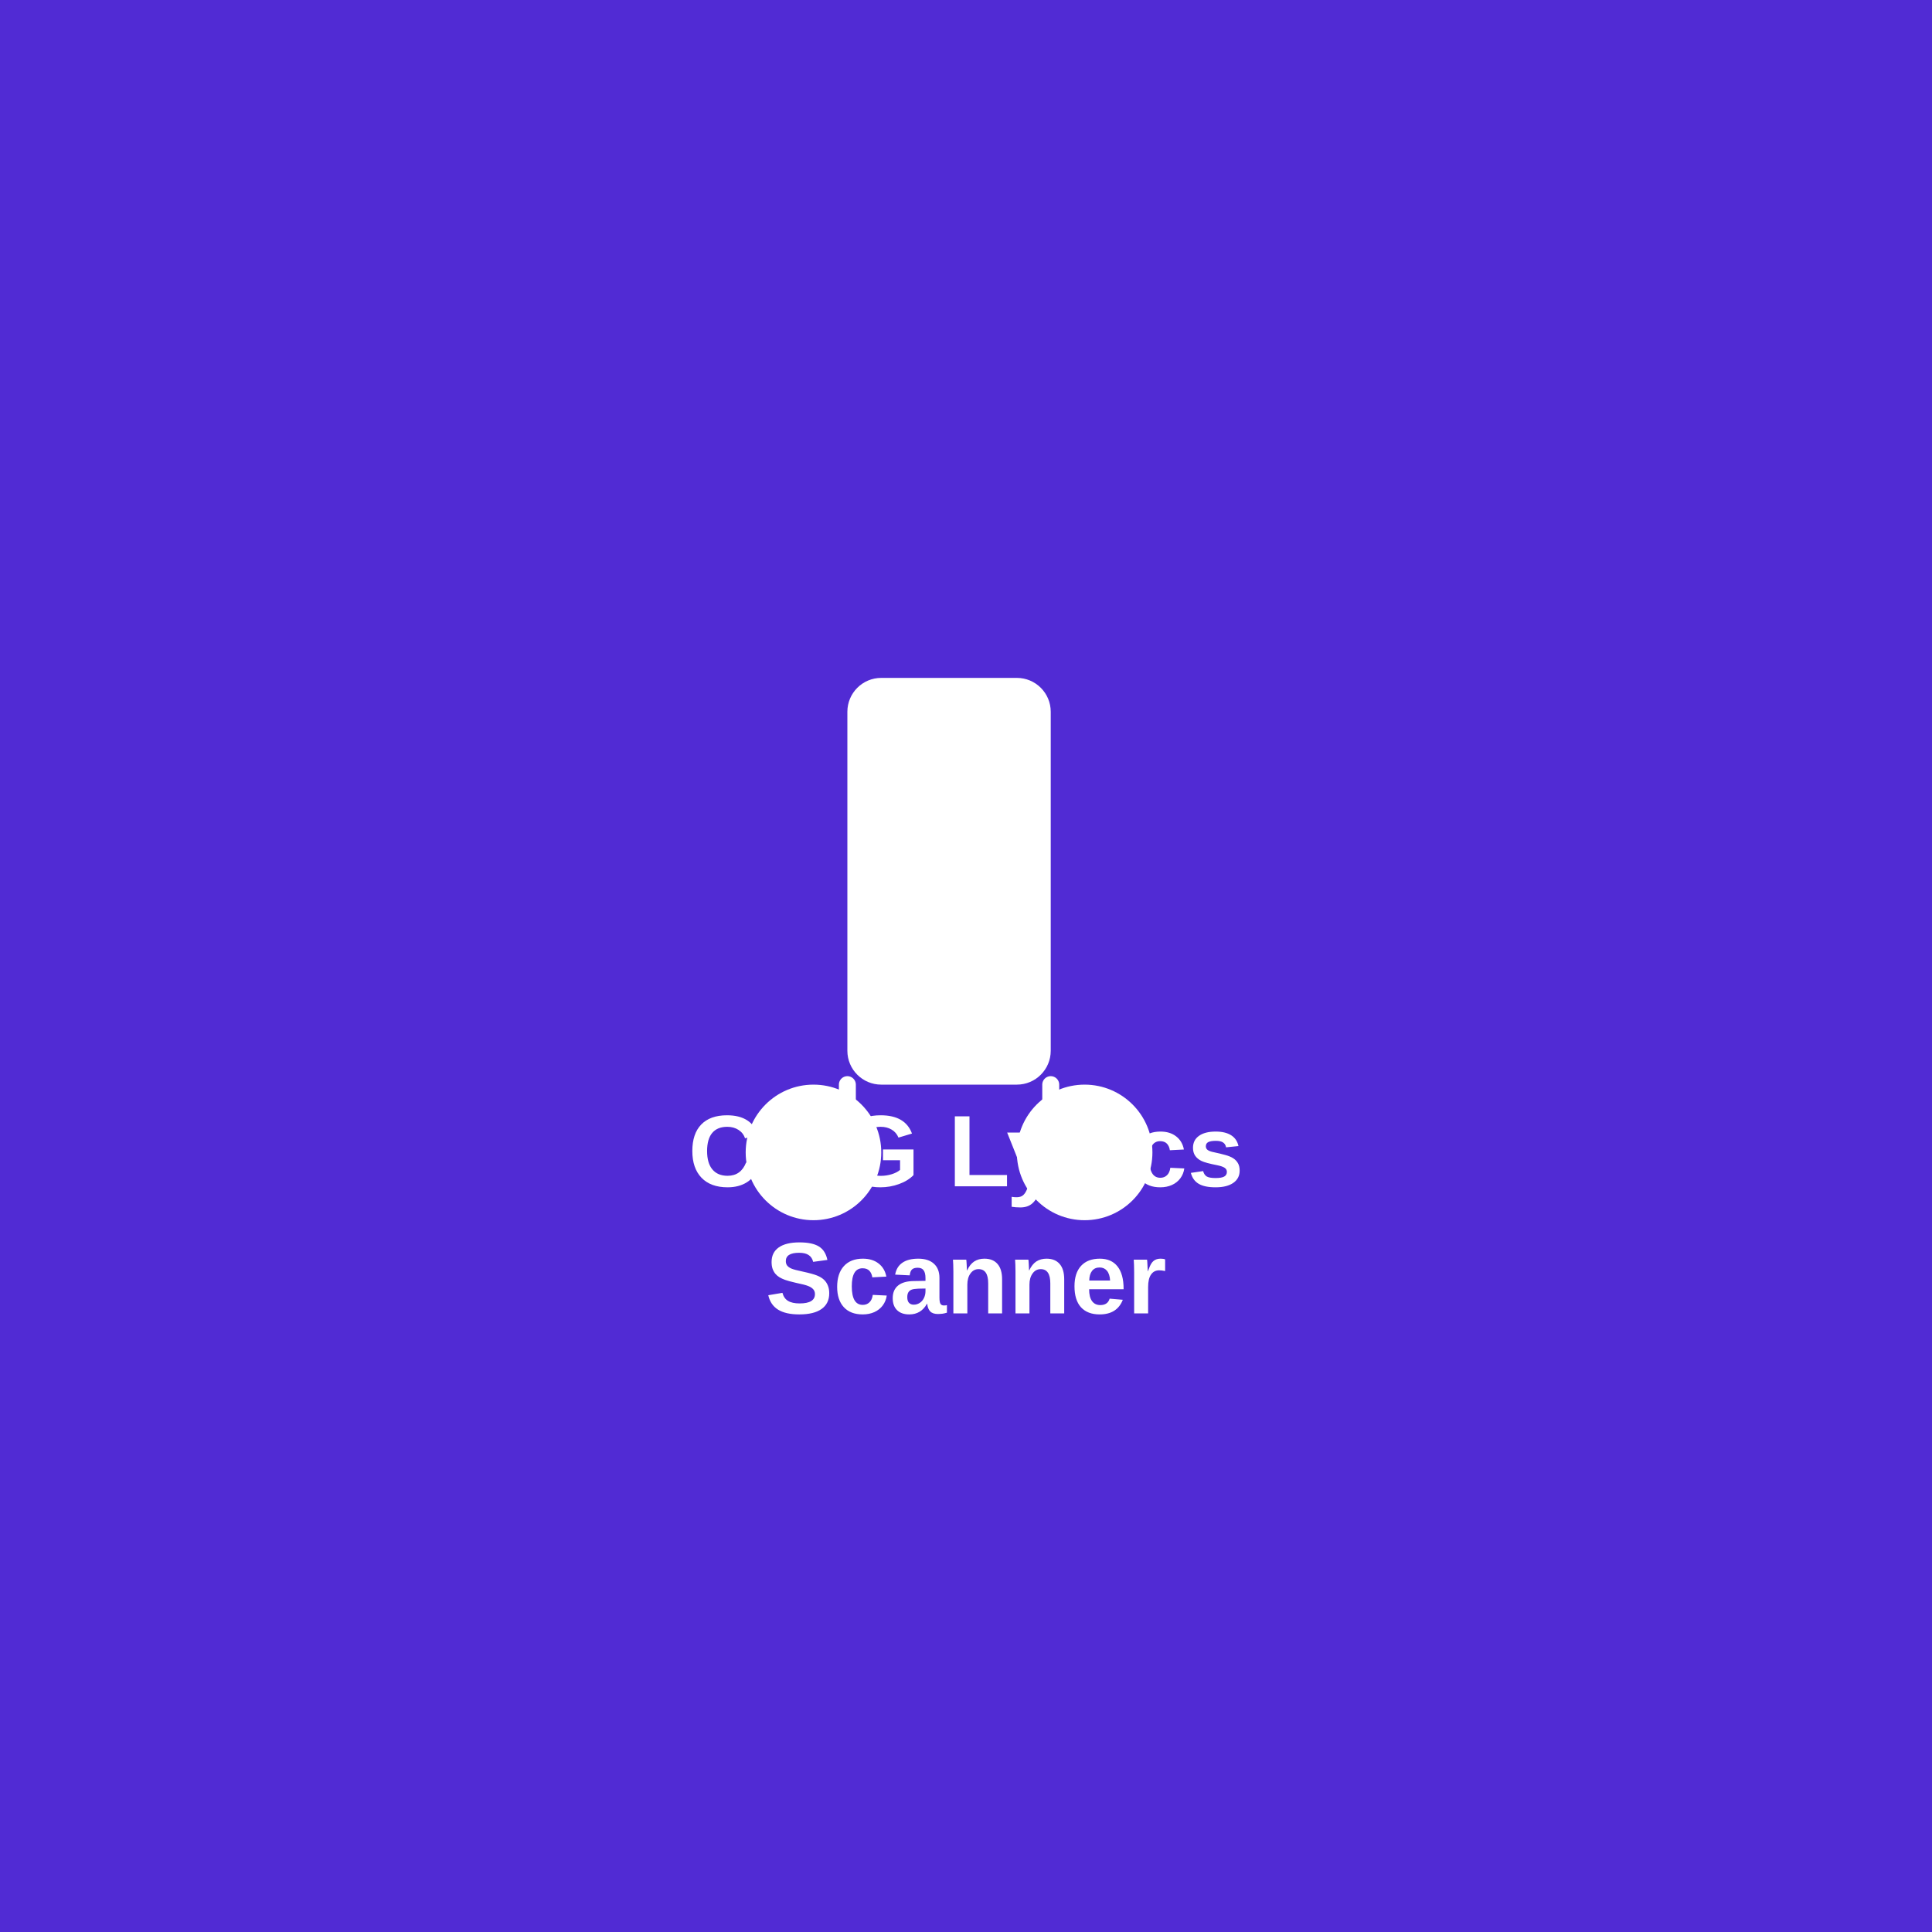
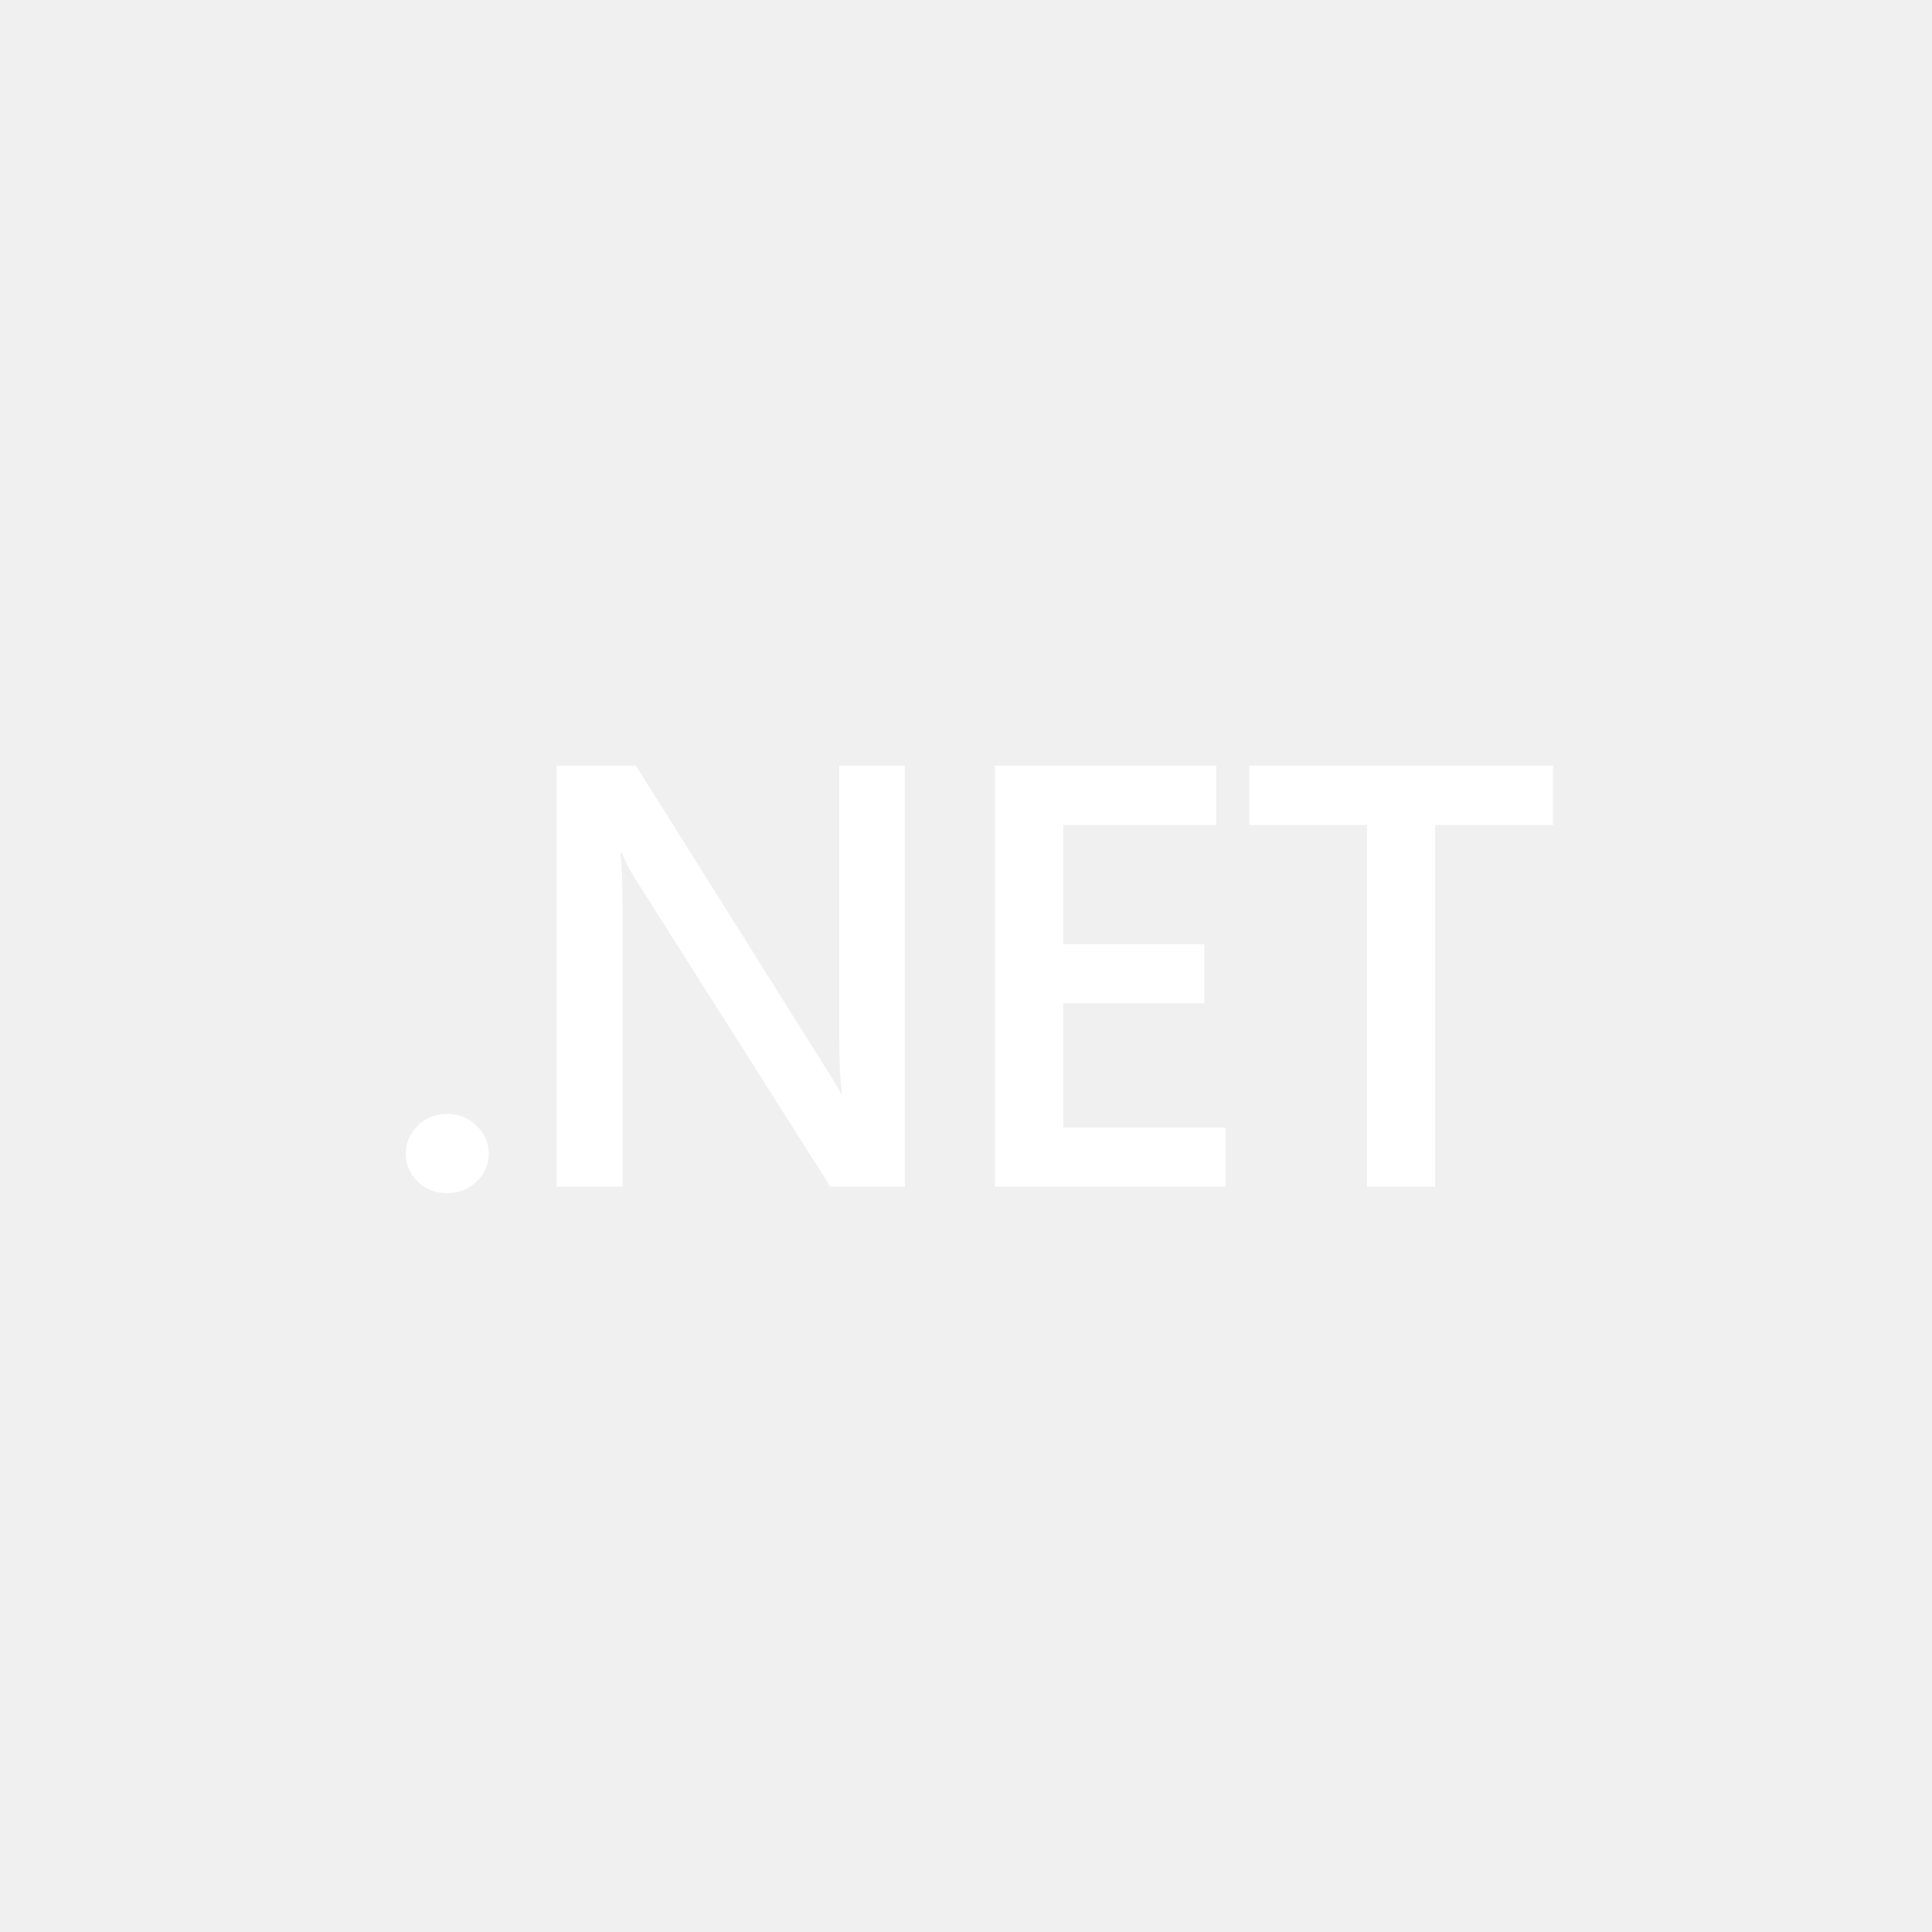
- <svg xmlns="http://www.w3.org/2000/svg" width="456" height="456" viewBox="0 0 456 456" fill="none">
-   <rect width="456" height="456" fill="#512BD4" />
-   <g transform="translate(128, 128)">
-     <path d="M120 40C120 35.58 116.42 32 112 32H80C75.58 32 72 35.58 72 40V120C72 124.42 75.58 128 80 128H112C116.42 128 120 124.42 120 120V40Z" fill="white" />
-     <circle cx="64" cy="144" r="16" fill="white" />
-     <circle cx="128" cy="144" r="16" fill="white" />
-     <path d="M72 128V144M120 128V144" stroke="white" stroke-width="4" stroke-linecap="round" />
-   </g>
-   <text x="228" y="280" text-anchor="middle" fill="white" font-family="Arial, sans-serif" font-size="24" font-weight="bold">COG Lyrics</text>
-   <text x="228" y="310" text-anchor="middle" fill="white" font-family="Arial, sans-serif" font-size="24" font-weight="bold">Scanner</text>
+ <svg xmlns="http://www.w3.org/2000/svg" width="456" height="456" viewBox="0 0 456 456" version="1.1" xml:space="preserve" style="fill-rule:evenodd;clip-rule:evenodd;stroke-linejoin:round;stroke-miterlimit:2;">
+   <path d="m 105.5,281.609 c -2.703,0 -5.001,-0.9 -6.893,-2.702 -1.892,-1.848 -2.838,-4.042 -2.838,-6.582 0,-2.587 0.946,-4.804 2.838,-6.652 1.892,-1.848 4.19,-2.772 6.893,-2.772 2.748,0 5.068,0.924 6.96,2.772 1.937,1.848 2.906,4.064 2.906,6.652 0,2.54 -0.968,4.734 -2.906,6.582 -1.892,1.802 -4.212,2.702 -6.96,2.702 z" style="fill:#ffffff;fill-rule:nonzero;stroke-width:0.838" />
+   <path d="M 213.561,280.084 H 195.99 L 149.7,207.054 c -1.171,-1.848 -2.14,-3.765 -2.906,-5.751 h -0.406 c 0.361,2.125 0.541,6.675 0.541,13.65 v 65.132 h -15.543 v -99.36 h 18.719 l 44.737,71.298 c 1.892,2.957 3.109,4.989 3.649,6.098 h 0.27 c -0.45,-2.632 -0.676,-7.09 -0.676,-13.373 v -64.023 h 15.476 z" style="fill:#ffffff;fill-rule:nonzero;stroke-width:0.838" />
+   <path d="m 289.251,280.084 h -54.401 v -99.36 h 52.238 v 13.997 h -36.154 v 28.131 h 33.316 v 13.927 h -33.316 v 29.378 h 38.316 z" style="fill:#ffffff;fill-rule:nonzero;stroke-width:0.838" />
+   <path d="M 366.565,194.721 H 338.722 v 85.363 h -16.084 v -85.363 h -27.775 v -13.997 h 71.701 z" style="fill:#ffffff;fill-rule:nonzero;stroke-width:0.838" />
</svg>
